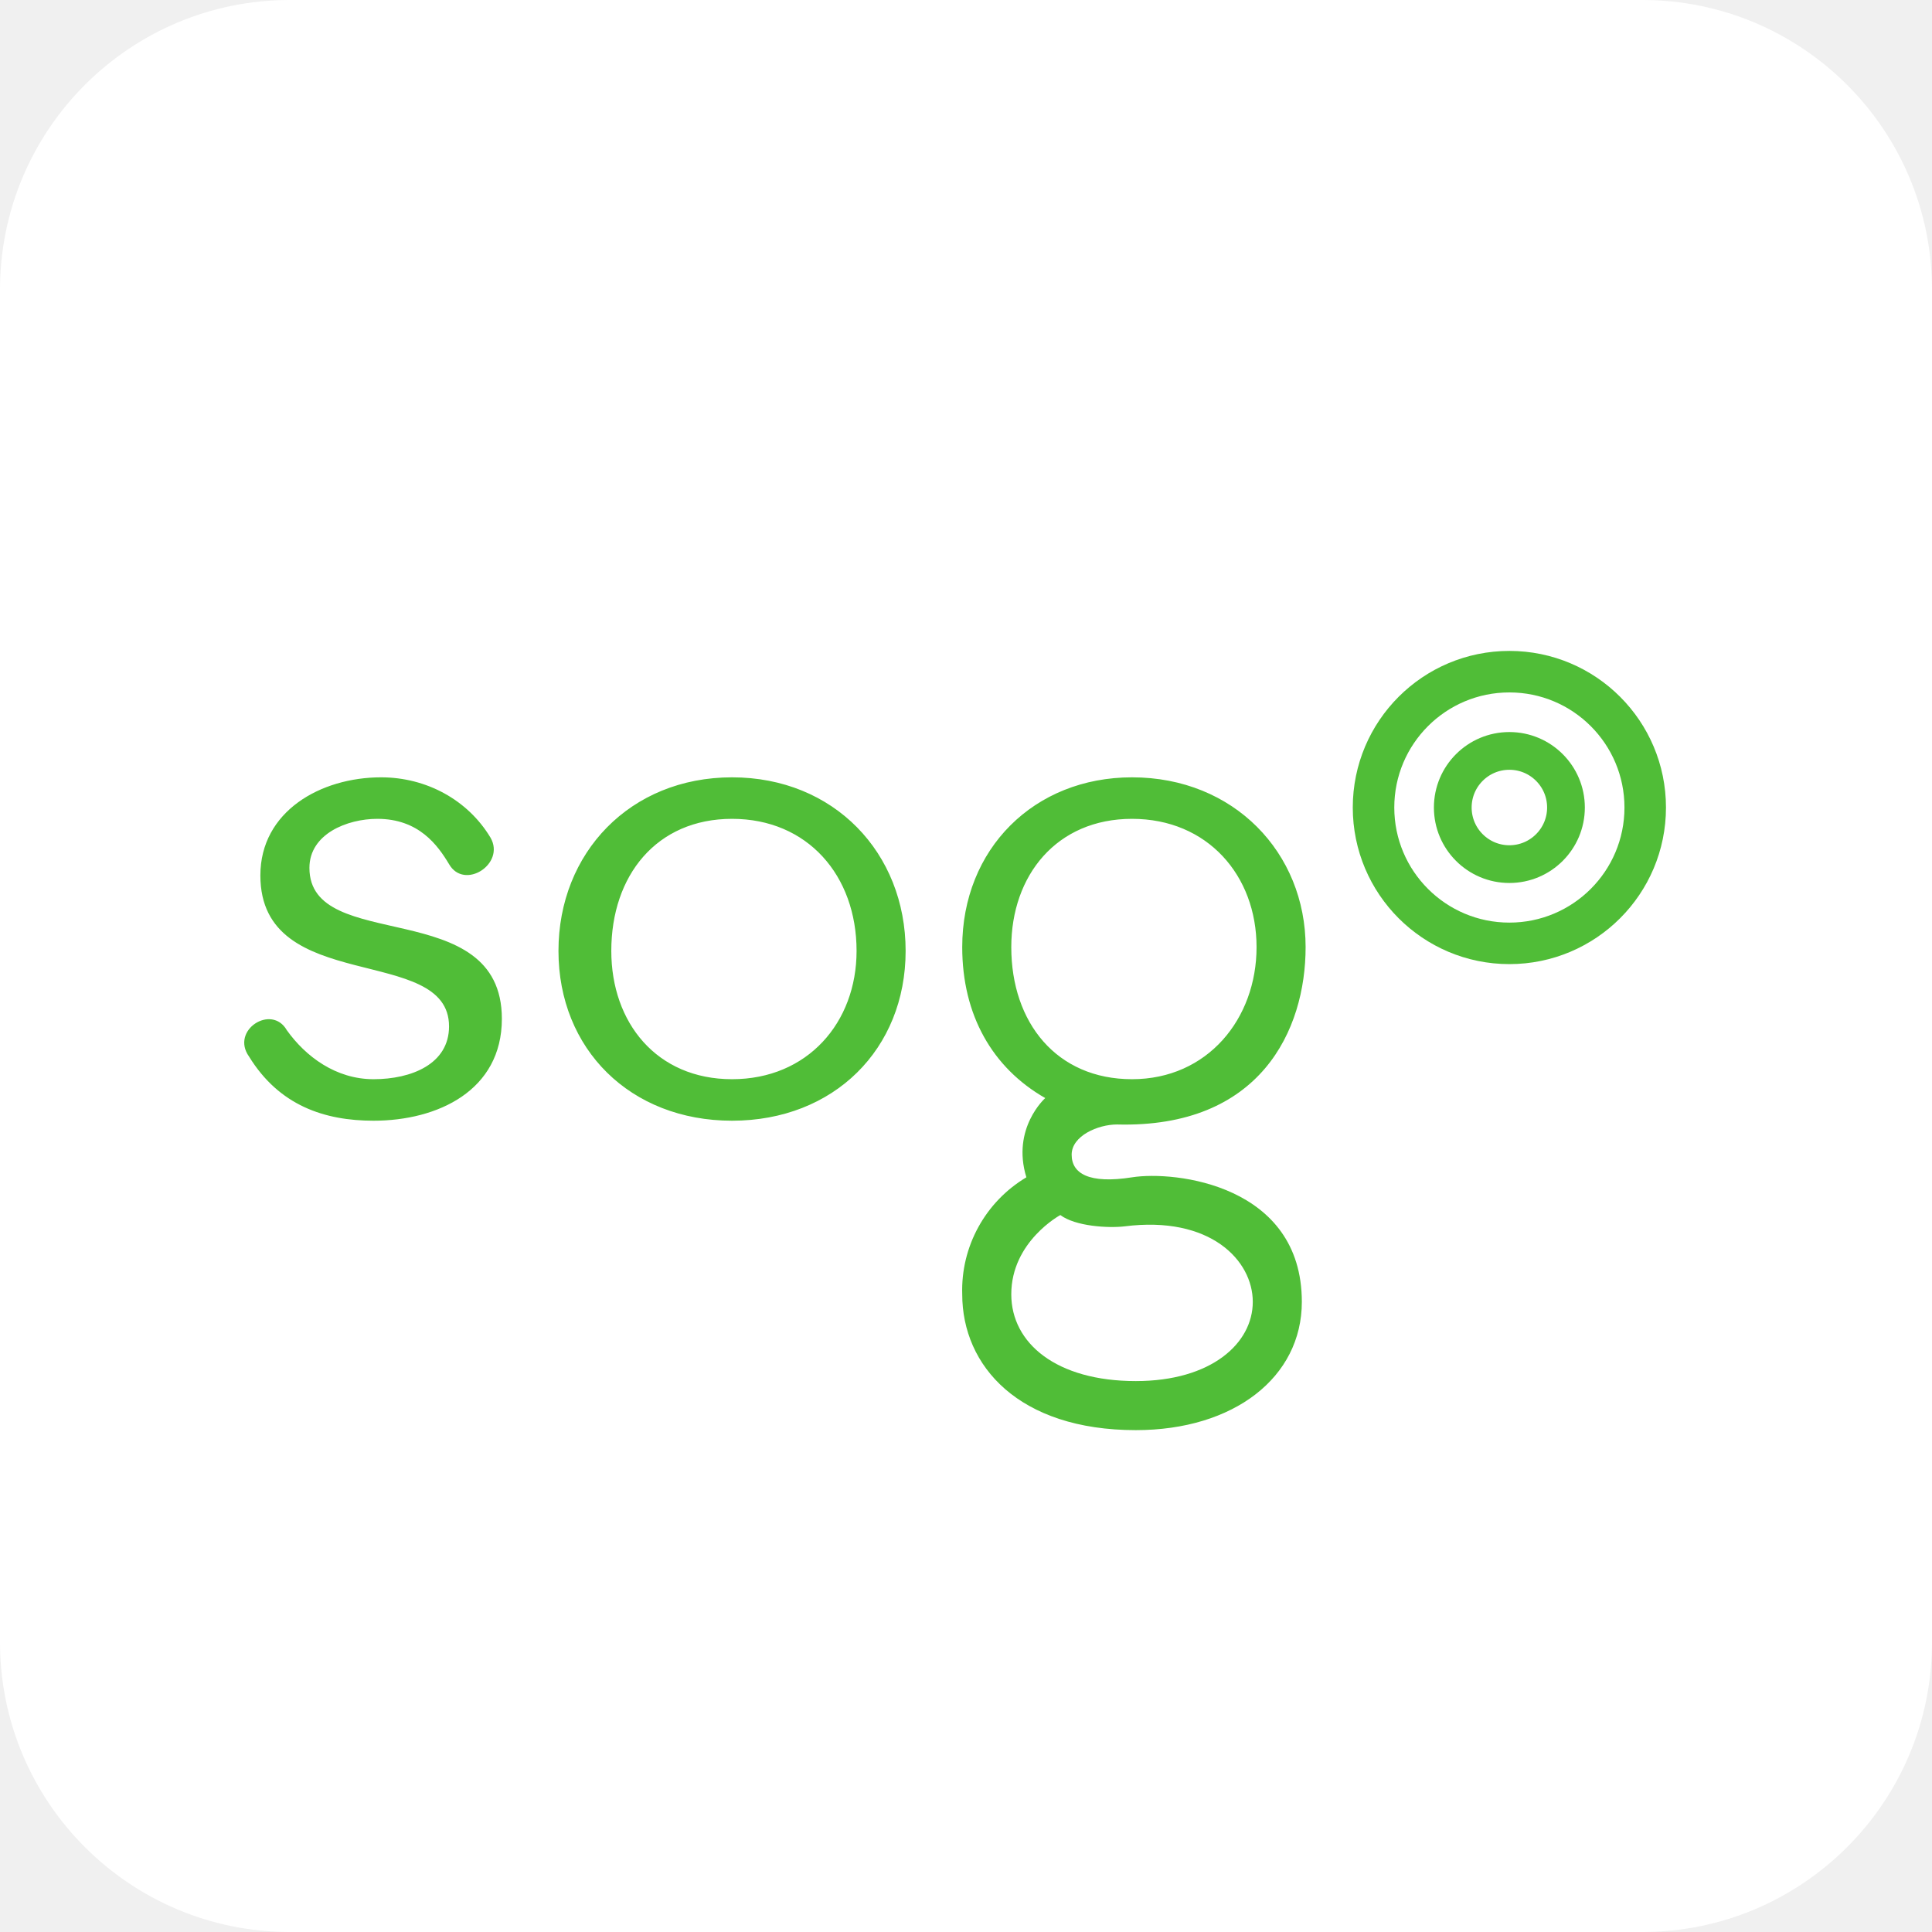
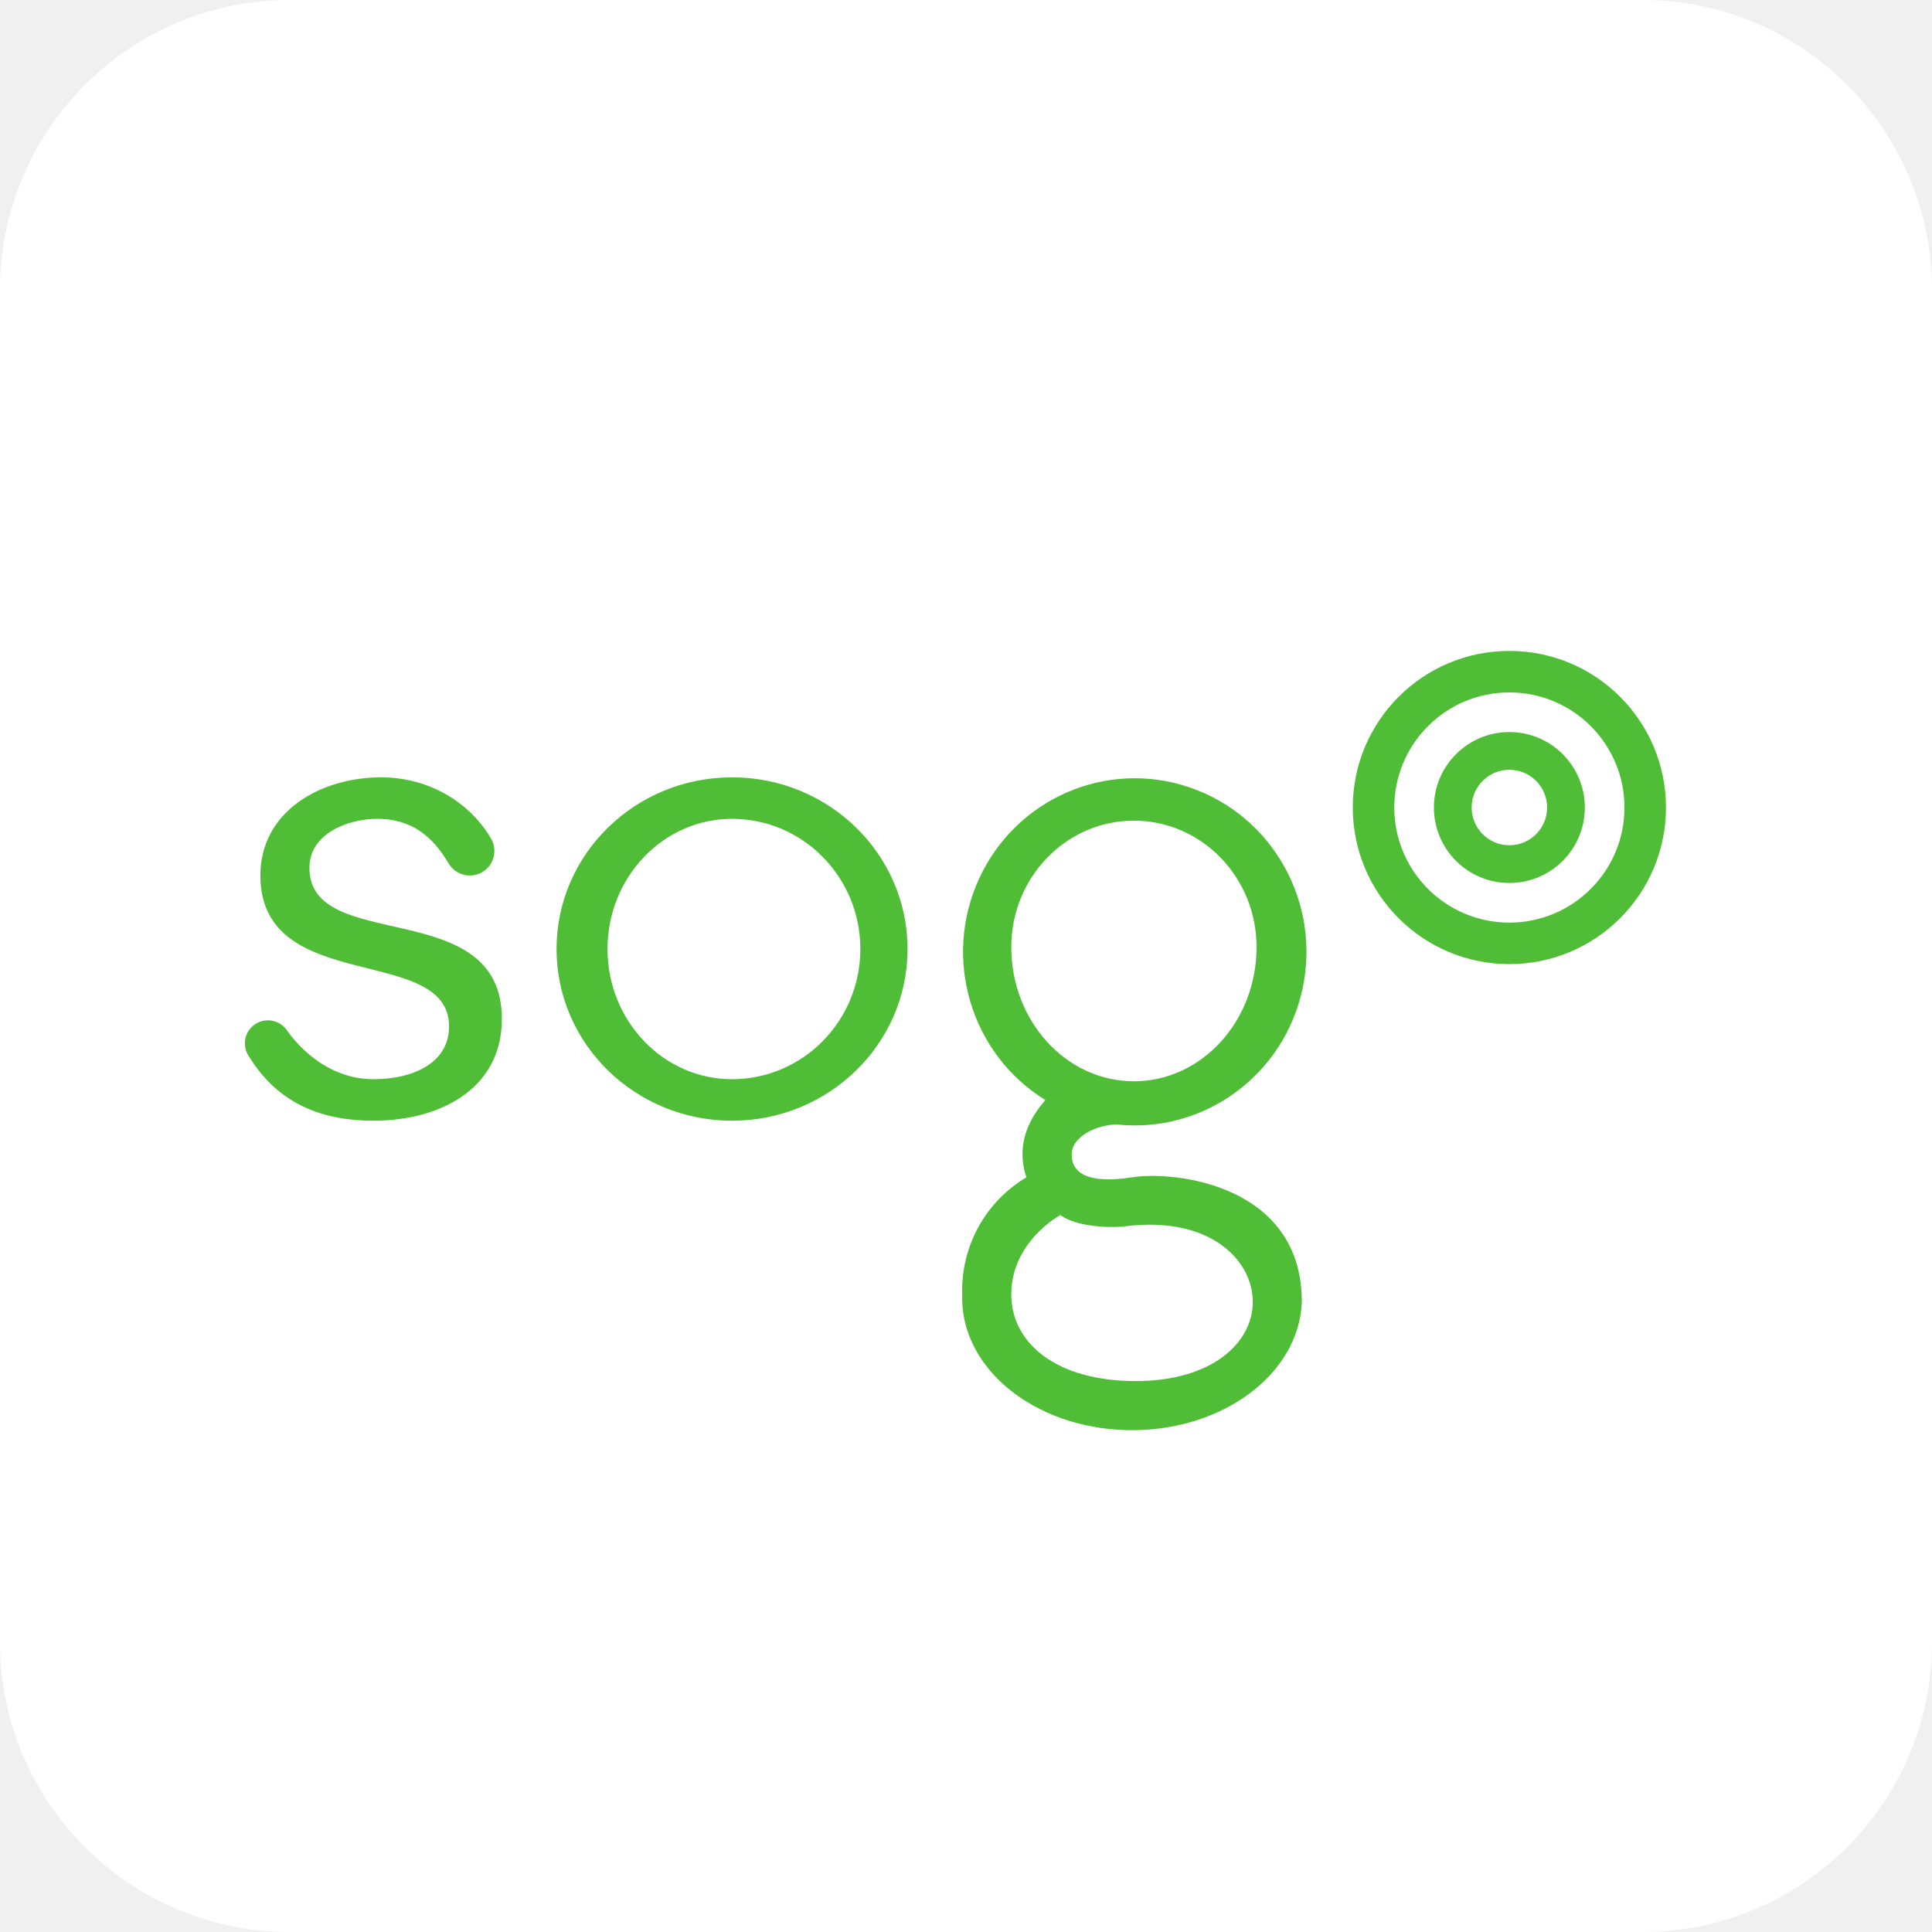
<svg xmlns="http://www.w3.org/2000/svg" aria-label="SOGo" role="img" viewBox="0 0 512 512">
  <rect width="512" height="512" rx="15%" fill="#fff" />
-   <path fill="#50bd37" d="M82 230c0-9 10-13 18-13 11 0 16 7 19 12 4 7 15 0 11-7-6-10-17-16-29-16-16 0-32 9-32 26 0 32 50 18 50 40 0 10-10 14-20 14s-18-6-23-13c-4-7-15 0-10 7 8 13 20 17 33 17 17 0 34-8 34-27 0-33-51-17-51-40zm112-24c-27 0-46 20-46 46s19 45 46 45 46-19 46-45-19-46-46-46zm0 80c-20 0-32-15-32-34 0-20 12-35 32-35s33 15 33 35c0 19-13 34-33 34zm106 26c-11.4 1.8-16-1-16-6s7-8 12-8c38 1 50-25 50-47 0-25-19-45-46-45-26 0-45 19-45 45 0 18 8 32 22 40 0 0-9 8-5 21-10.9 6.5-17.4 18.4-17 31 0 19 15 36 46 36 26 0 44-14 44-34 0-31-33.6-34.8-45-33zm-32-61c0-19 12-34 32-34s33 15 33 34-13 35-33 35-32-15-32-35zm33 115c-21 0-33-10-33-23 0-14 13-21 13-21 4 3 12.7 3.5 17 3 22.7-2.9 34 9 34 20s-11 21-31 21z" />
-   <circle cx="400" cy="214" r="15" fill="none" stroke="#50bd37" stroke-width="10" />
-   <circle cx="400" cy="214" r="36" fill="none" stroke="#50bd37" stroke-width="11" />
+   <path fill="#50bd37" d="M82 230c0-9 10-13 18-13 11 0 16 7 19 12a1 1 0 0011-7c-6-10-17-16-29-16-16 0-32 9-32 26 0 32 50 18 50 40 0 10-10 14-20 14s-18-6-23-13a1 1 0 00-10 7c8 13 20 17 33 17 17 0 34-8 34-27 0-33-51-17-51-40zm112-24a46 45 0 000 91 46 45 0 000-91m0 80a33 34.5 0 010-69 34 34.5 0 010 69zm106 26c-11.4 1.8-16-1-16-6s7-8 12-8a45.5 46 0 10-19-6.5c0 .5-9 8.5-5 20.5-10.9 6.5-17.4 18.4-17 31a45 35 0 0090 2c0-31-33.6-34.8-45-33zm-32-61a32 33 0 0165 0 32 35 0 01-65 0zm33 115c-21 0-33-10-33-23 0-14 13-21 13-21 4 3 12.7 3.5 17 3 22.7-2.9 34 9 34 20s-11 21-31 21m99-193.5a1 1 0 000 83 1 1 0 000-83m0 11a1 1 0 010 61 1 1 0 010-61m0 10.5a1 1 0 000 40 1 1 0 000-40zm0 10a1 1 0 010 20 1 1 0 010-20z" />
</svg>
